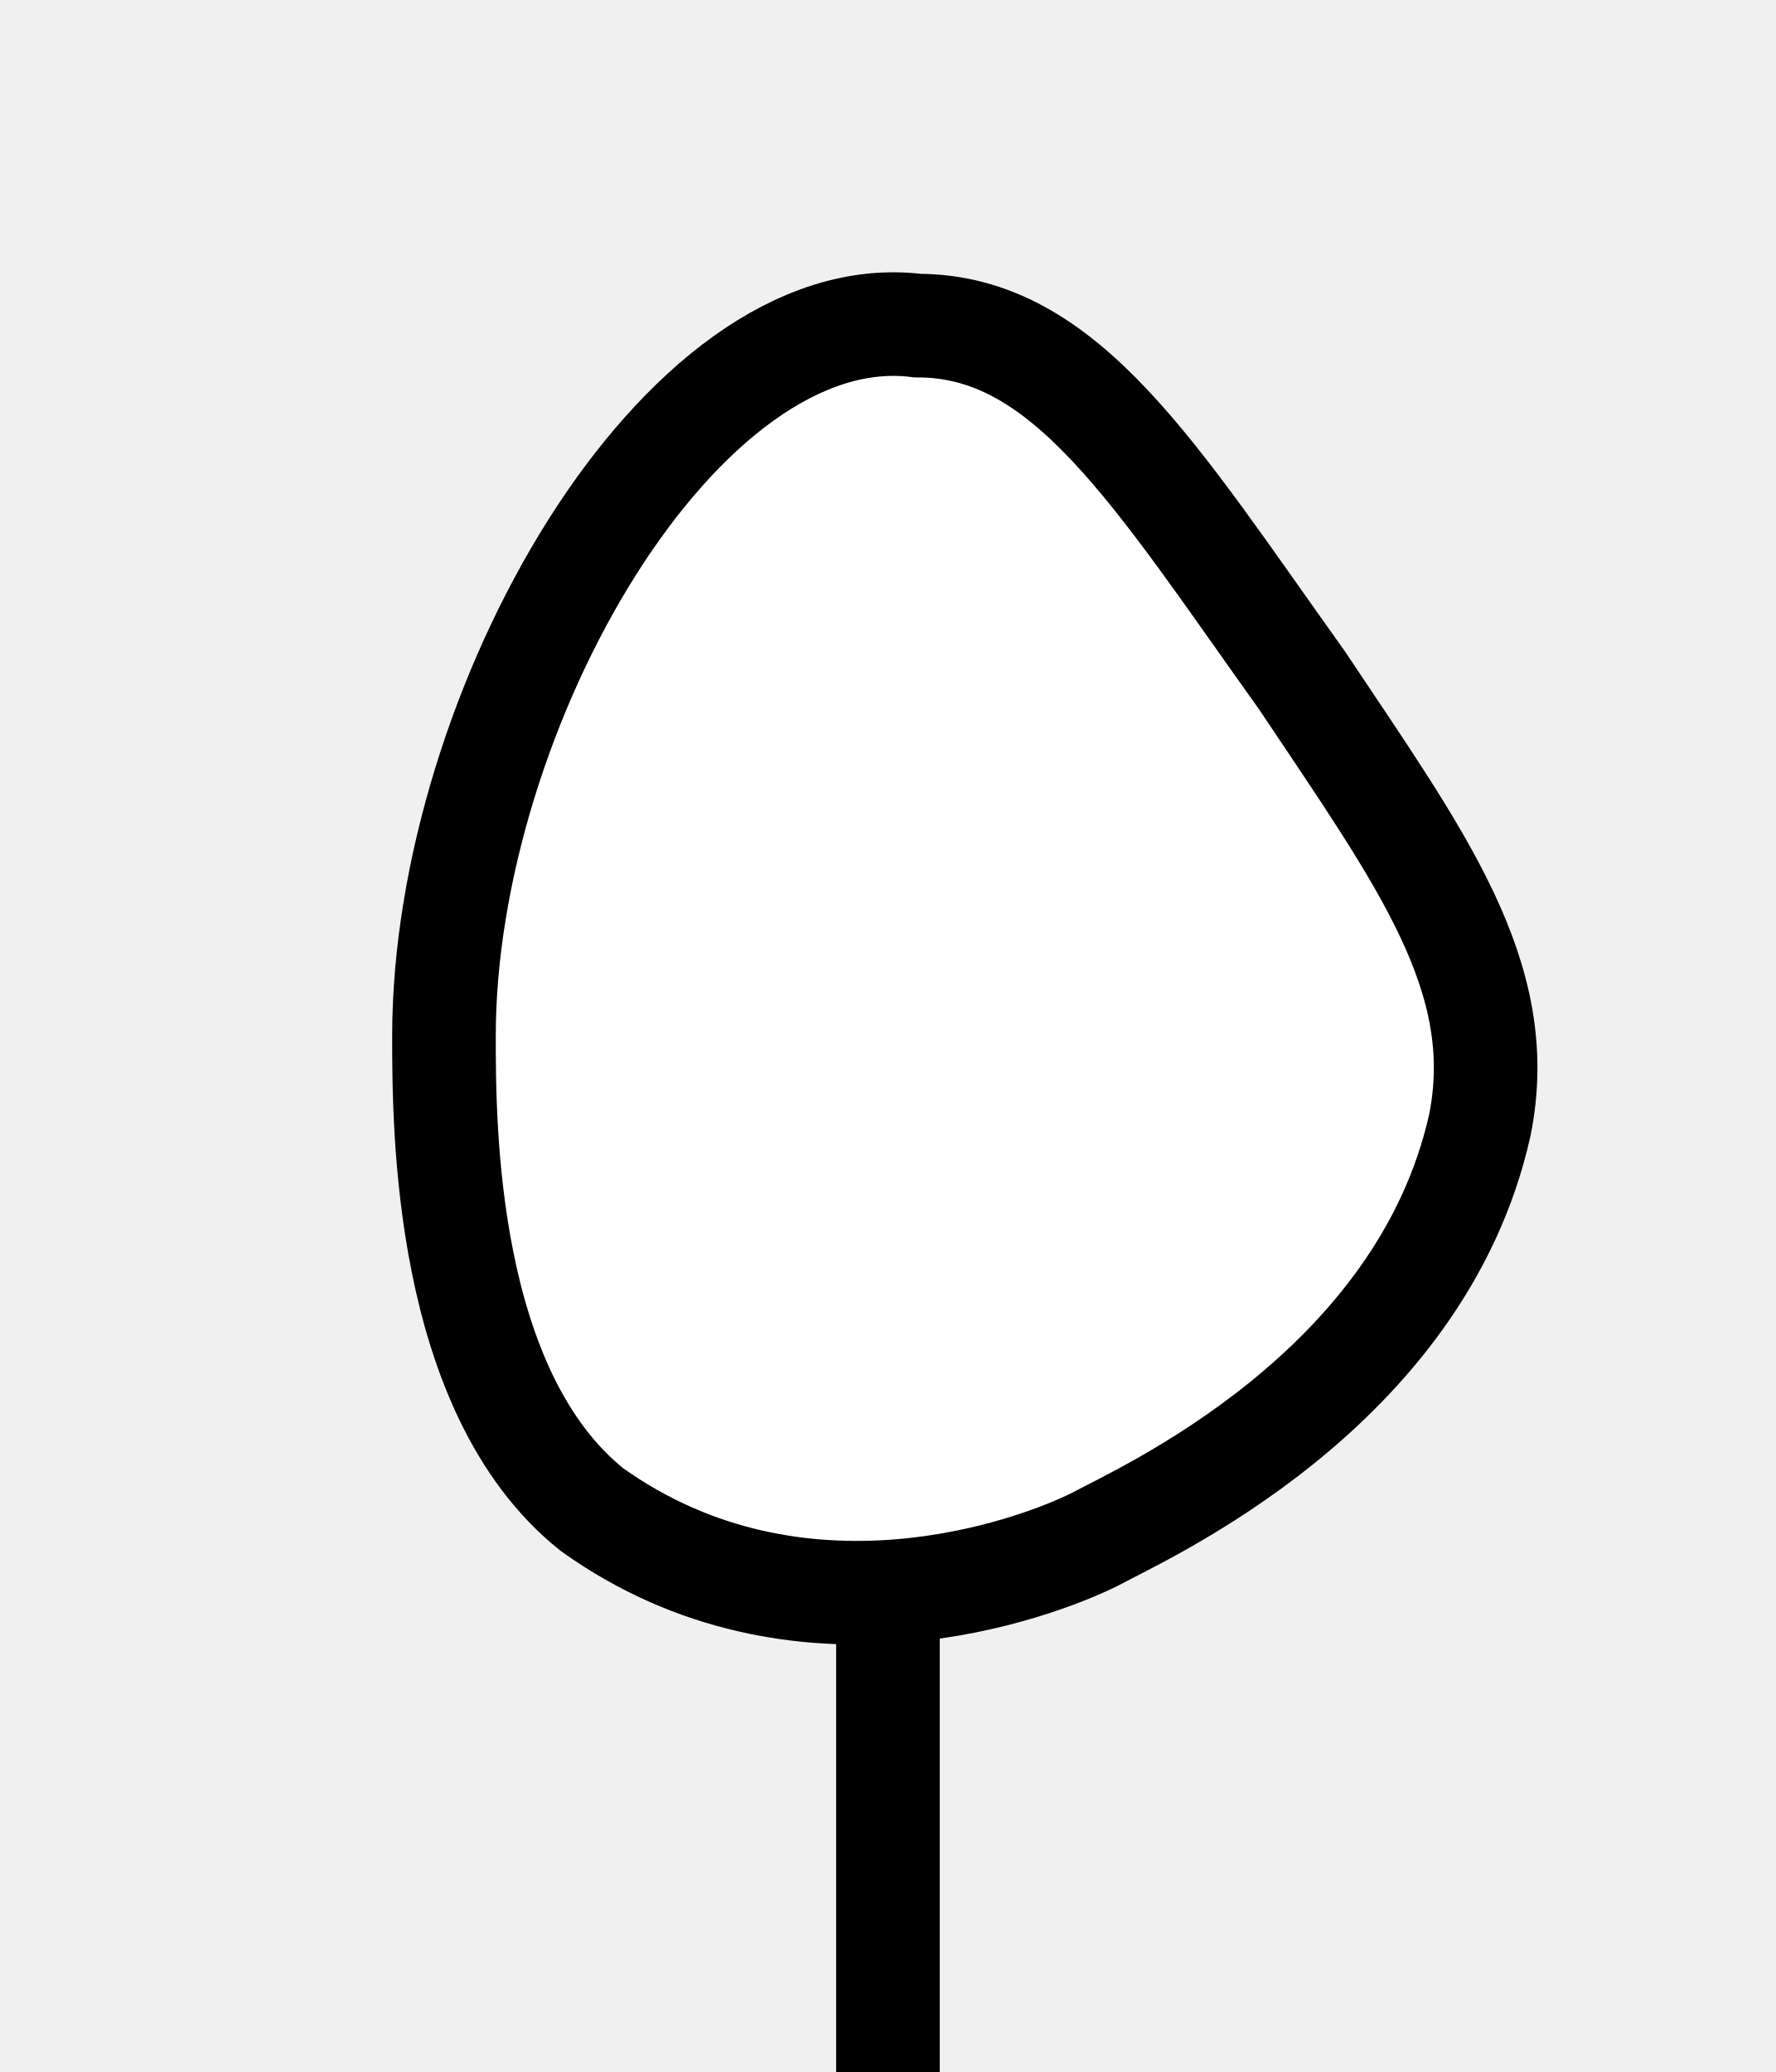
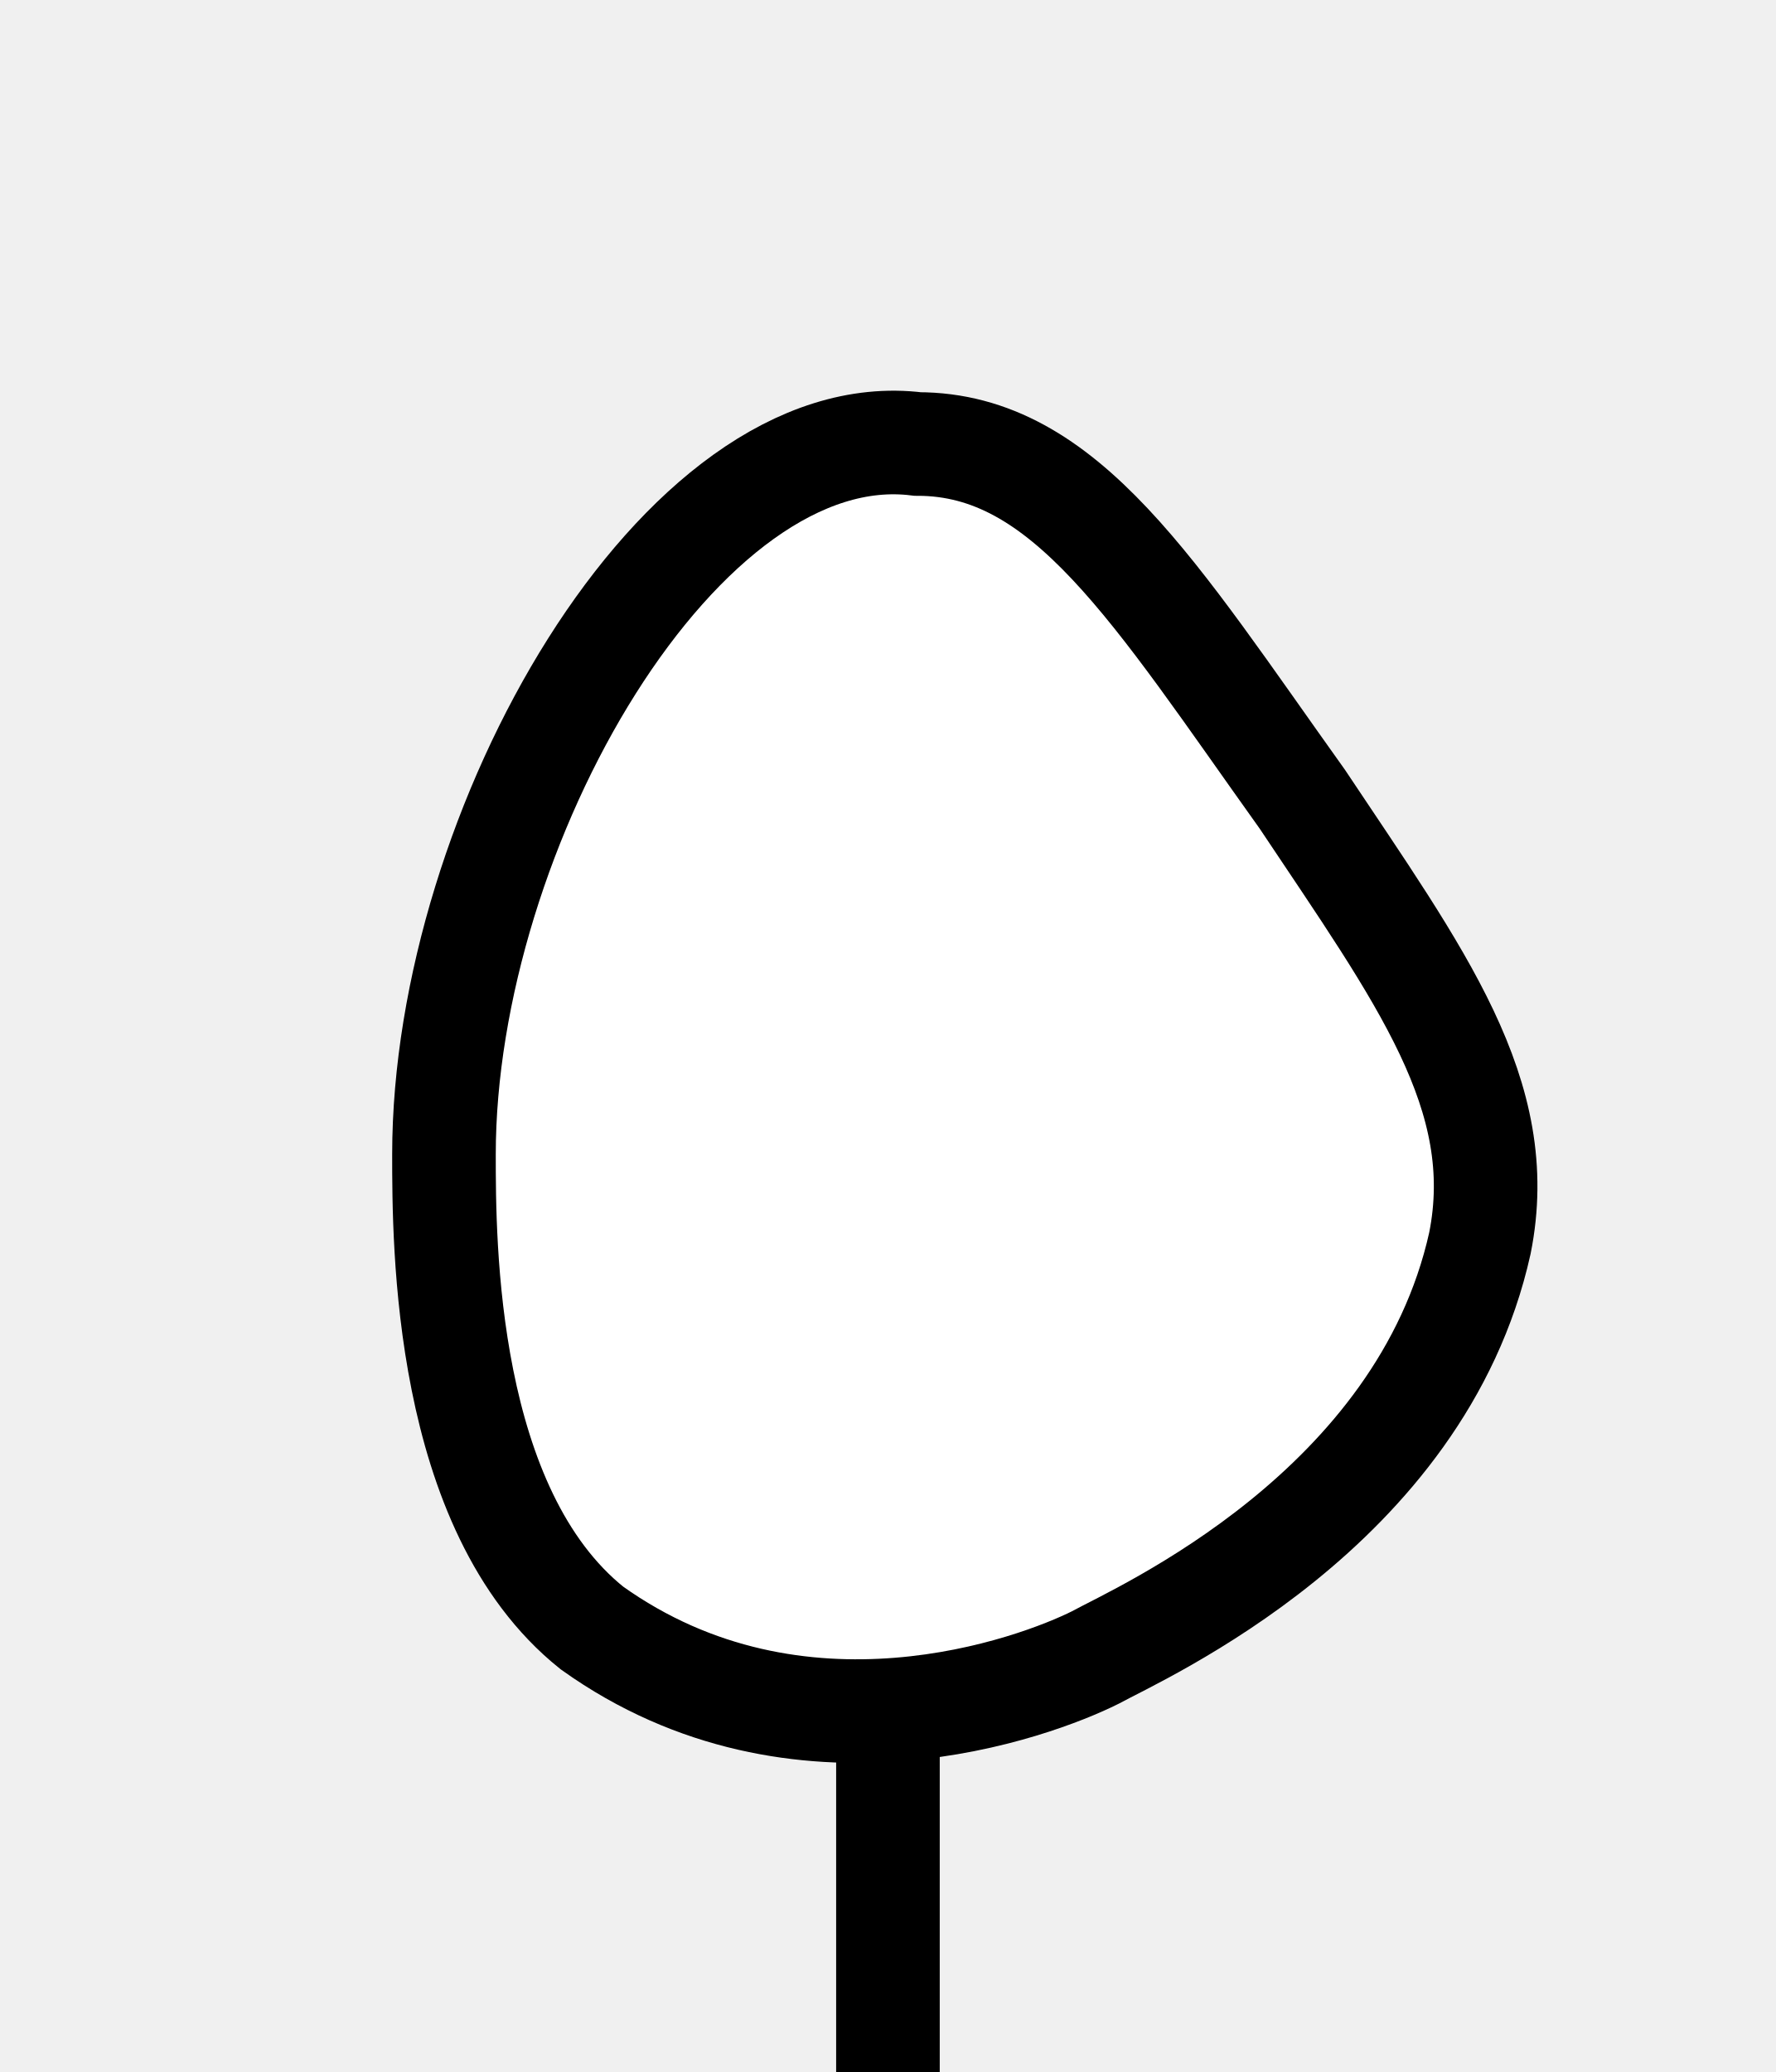
<svg xmlns="http://www.w3.org/2000/svg" version="1.1" viewBox="-3 -7 6 7" fill="white" stroke="black" stroke-width="0.35">
-   <line x1="0" y1="0" x2="0" y2="-1.7" />
-   <path d="M0.1,-5.9 c0.5,0,0.8,0.5,1.3,1.2 c0.4,0.6,0.7,1,0.6,1.5 C1.8,-2.3,0.853,-1.884,0.7,-1.8 C0.5,-1.7,-0.3,-1.4,-1,-1.9 C-1.5,-2.3,-1.5,-3.2,-1.5,-3.5 C-1.5,-4.6,-0.7,-6,0.1,-5.9 z" />
+   <line x1="0" y1="0" x2="0" y2="-1.3" />
+   <path d="M0.1,-5.5 c0.5,0,0.8,0.5,1.3,1.2 c0.4,0.6,0.7,1,0.6,1.5 C1.8,-1.9,0.853,-1.484,0.7,-1.4 C0.5,-1.3,-0.3,-1.0,-1,-1.5 C-1.5,-1.9,-1.5,-2.8,-1.5,-3.1 C-1.5,-4.2,-0.7,-5.6,0.1,-5.5 z" />
</svg>
